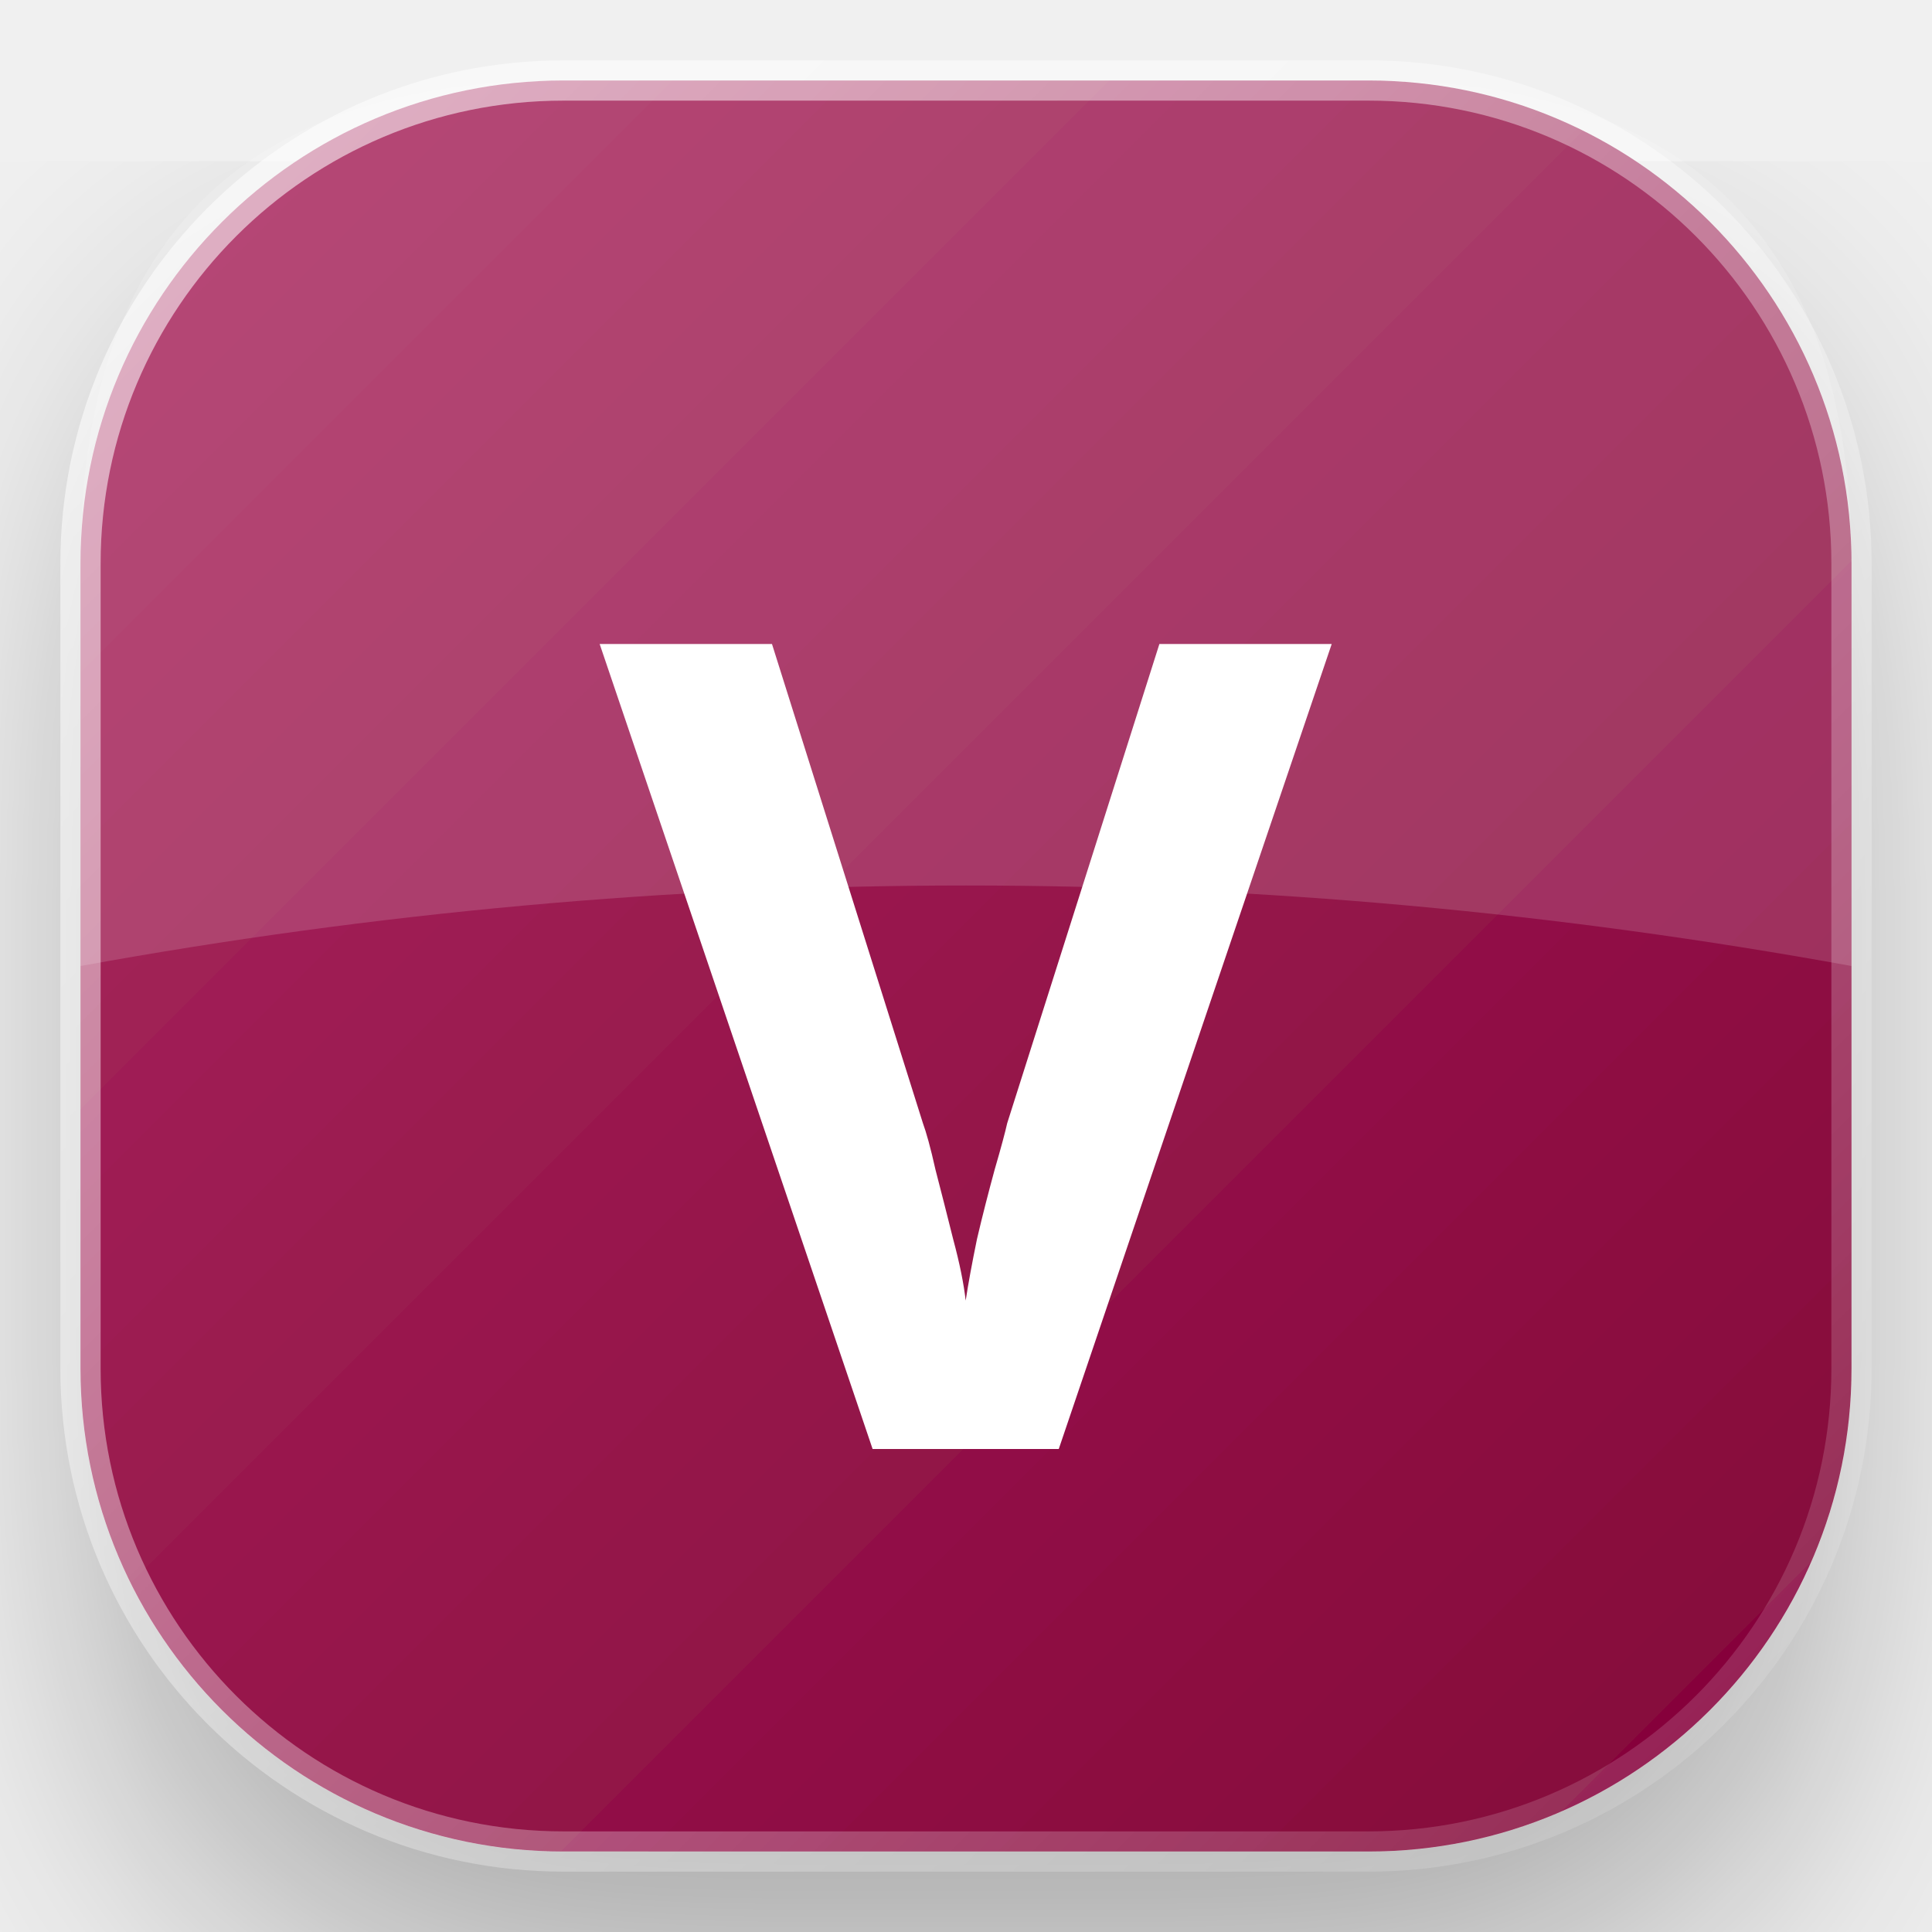
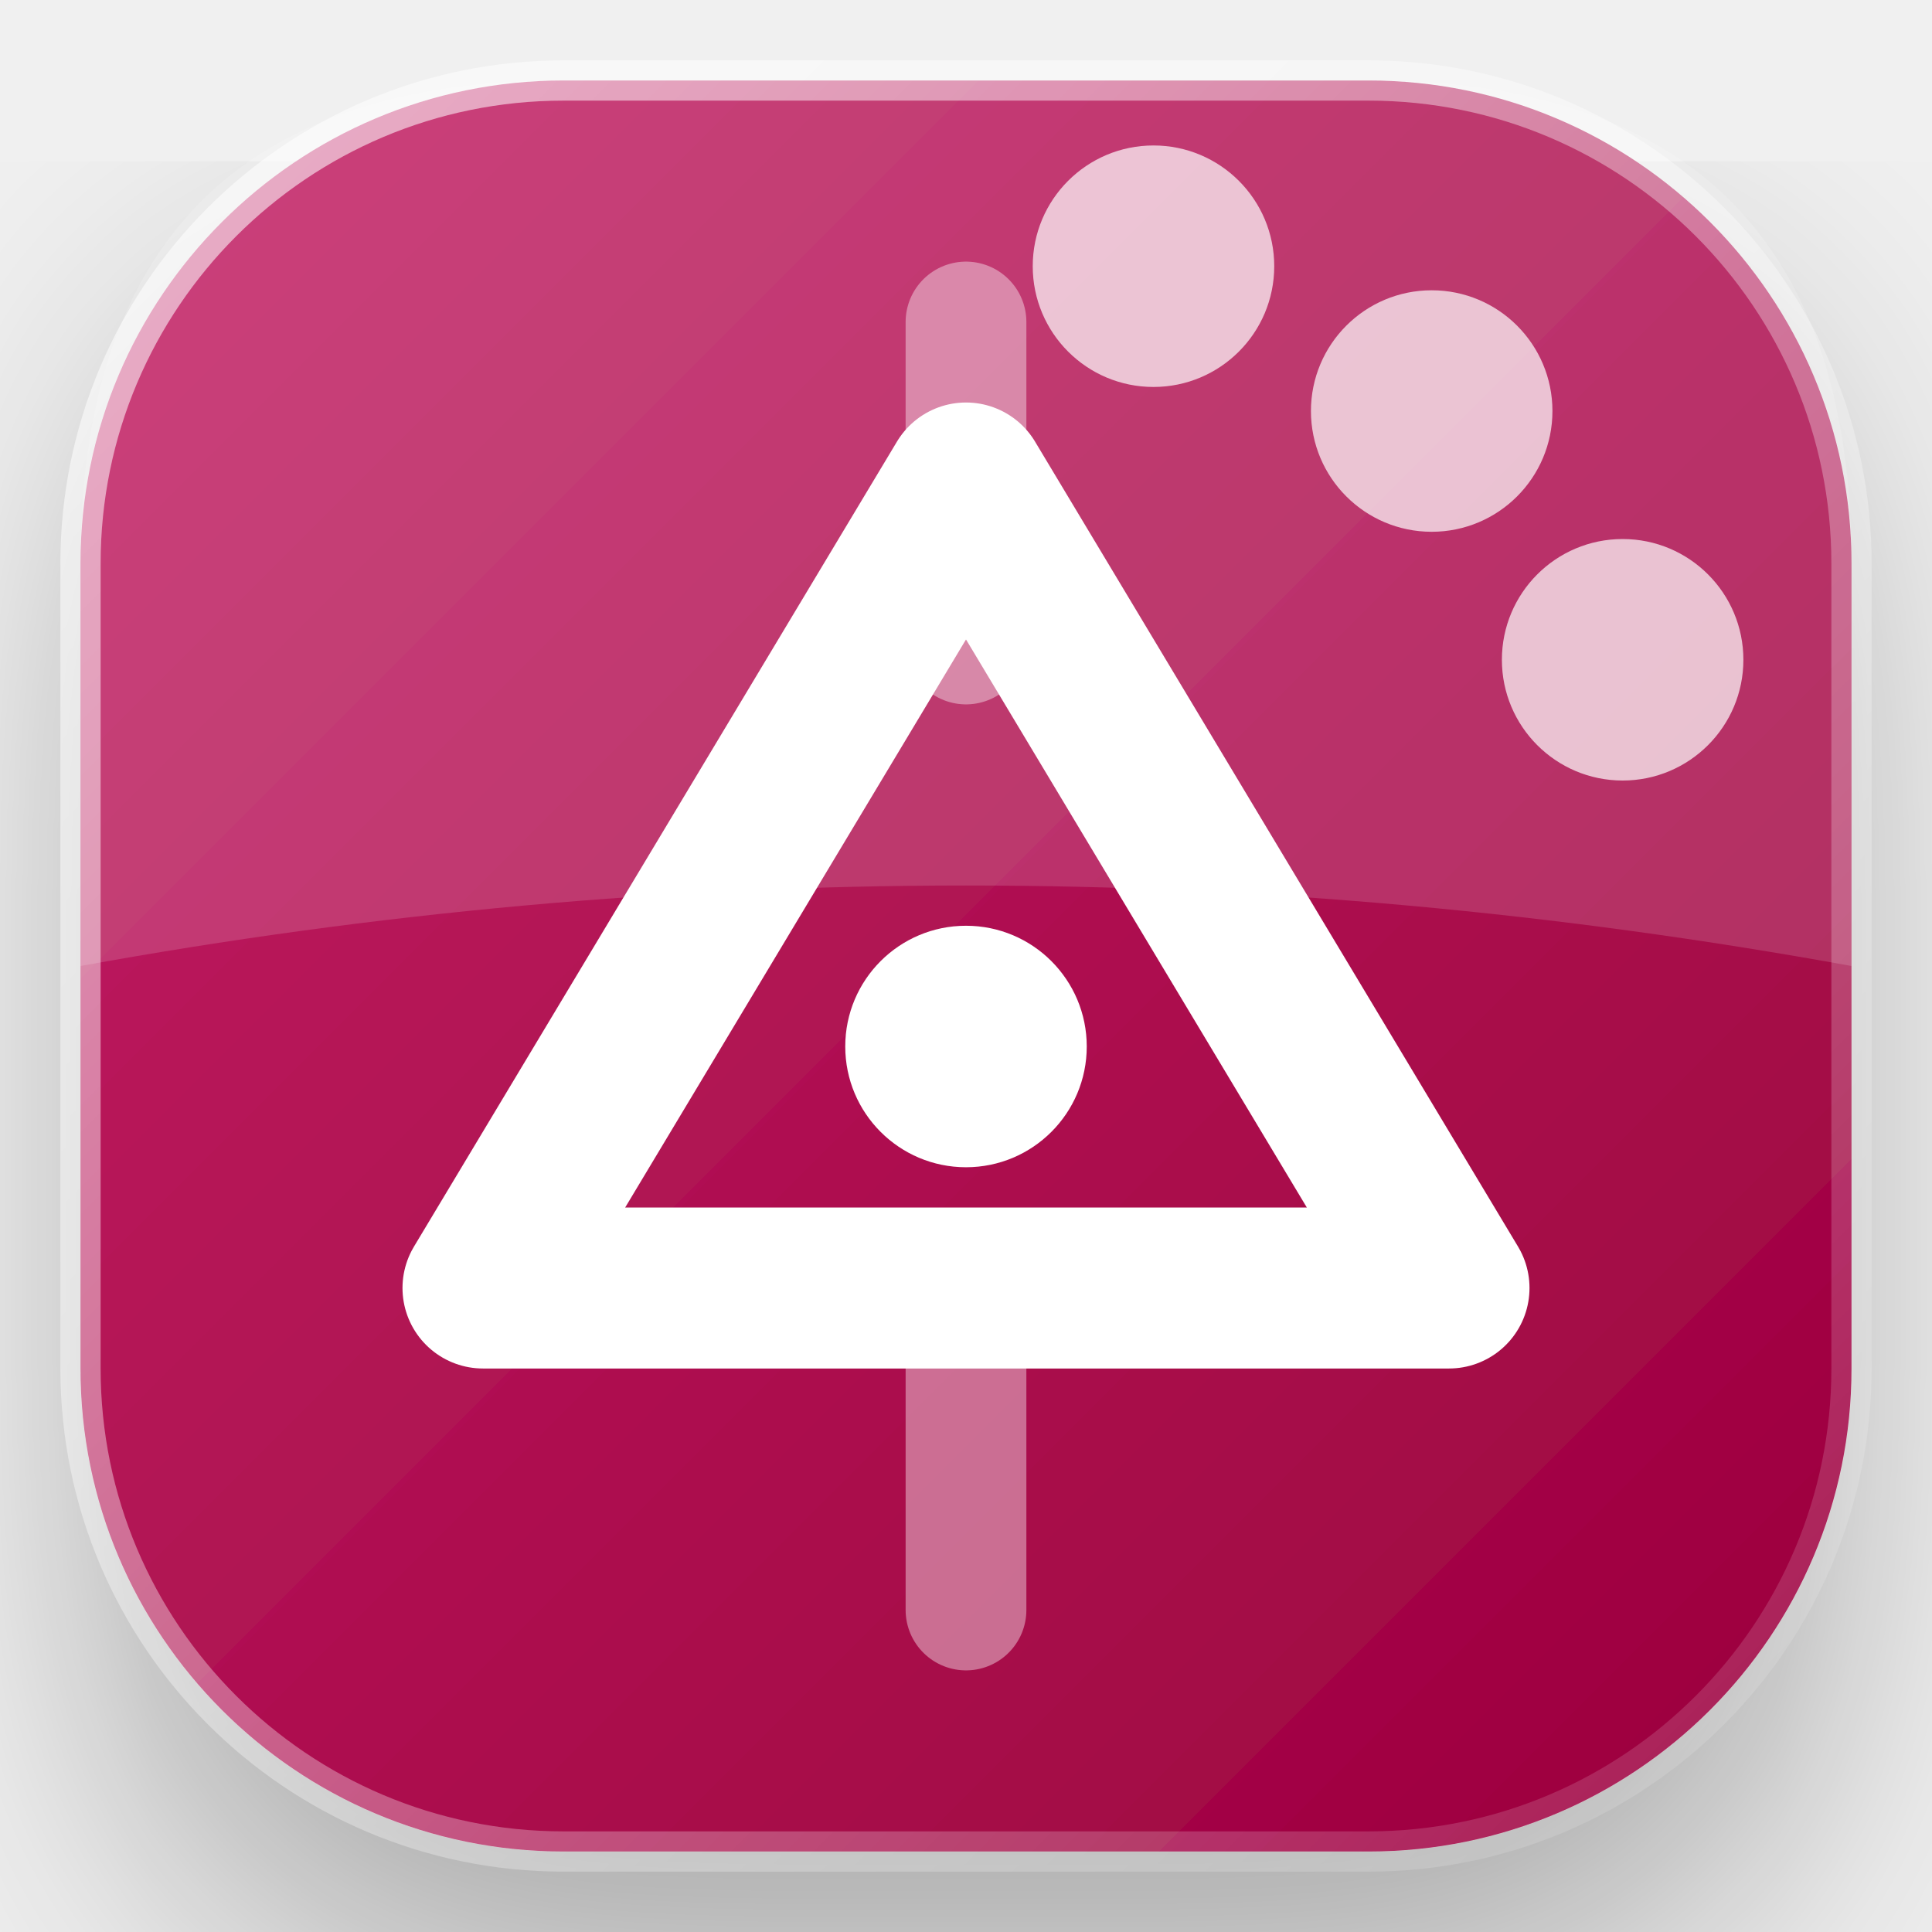
<svg xmlns="http://www.w3.org/2000/svg" width="24" height="24" viewBox="0 0 24 24">
  <defs>
    <linearGradient id="bg" x1="0" y1="0" x2="1" y2="1">
-       <stop offset="0%" stop-color="#ab2b60" />
-       <stop offset="100%" stop-color="#830338" />
+       <stop offset="0%" stop-color="#c32265" />
+       <stop offset="100%" stop-color="#9b003d" />
    </linearGradient>
    <linearGradient id="border" x1="0" y1="0" x2="1" y2="1">
      <stop offset="0%" stop-color="white" stop-opacity="0.6" />
      <stop offset="100%" stop-color="white" stop-opacity="0.1" />
    </linearGradient>
    <filter id="shadow">
      <feDropShadow dx="0" dy="2" stdDeviation="2" flood-color="black" flood-opacity="0.3" />
    </filter>
  </defs>
  <rect x="1" y="1" width="22" height="22" rx="6" fill="url(#bg)" filter="url(#shadow)" />
  <path d="M 1 7 Q 1 1 7 1 L 17 1 Q 23 1 23 7 L 23 12 Q 12 10 1 12 Z" fill="white" fill-opacity="0.15" />
-   <text x="12" y="18" fill="white" font-family="system-ui, sans-serif" font-weight="900" font-size="14" text-anchor="middle">V</text>
+   <g>
+     <path d="M12 6 L18 16 L6 16 Z" fill="none" stroke="white" stroke-width="2" stroke-linejoin="round" />
+     <circle cx="12" cy="13" r="1.5" fill="white" />
+     <circle cx="20.157" cy="8.196" r="1.5" fill="white" fill-opacity="0.7" />
+     <circle cx="17.785" cy="5.106" r="1.5" fill="white" fill-opacity="0.7" />
+     <circle cx="14.329" cy="3.307" r="1.5" fill="white" fill-opacity="0.7" />
+     <path d="M12 4 L12 8 M12 16 L12 20" stroke="white" stroke-width="1.5" stroke-opacity="0.4" stroke-linecap="round" />
+   </g>
  <rect x="1" y="1" width="22" height="22" rx="6" fill="none" stroke="url(#border)" stroke-width="0.5" />
</svg>
